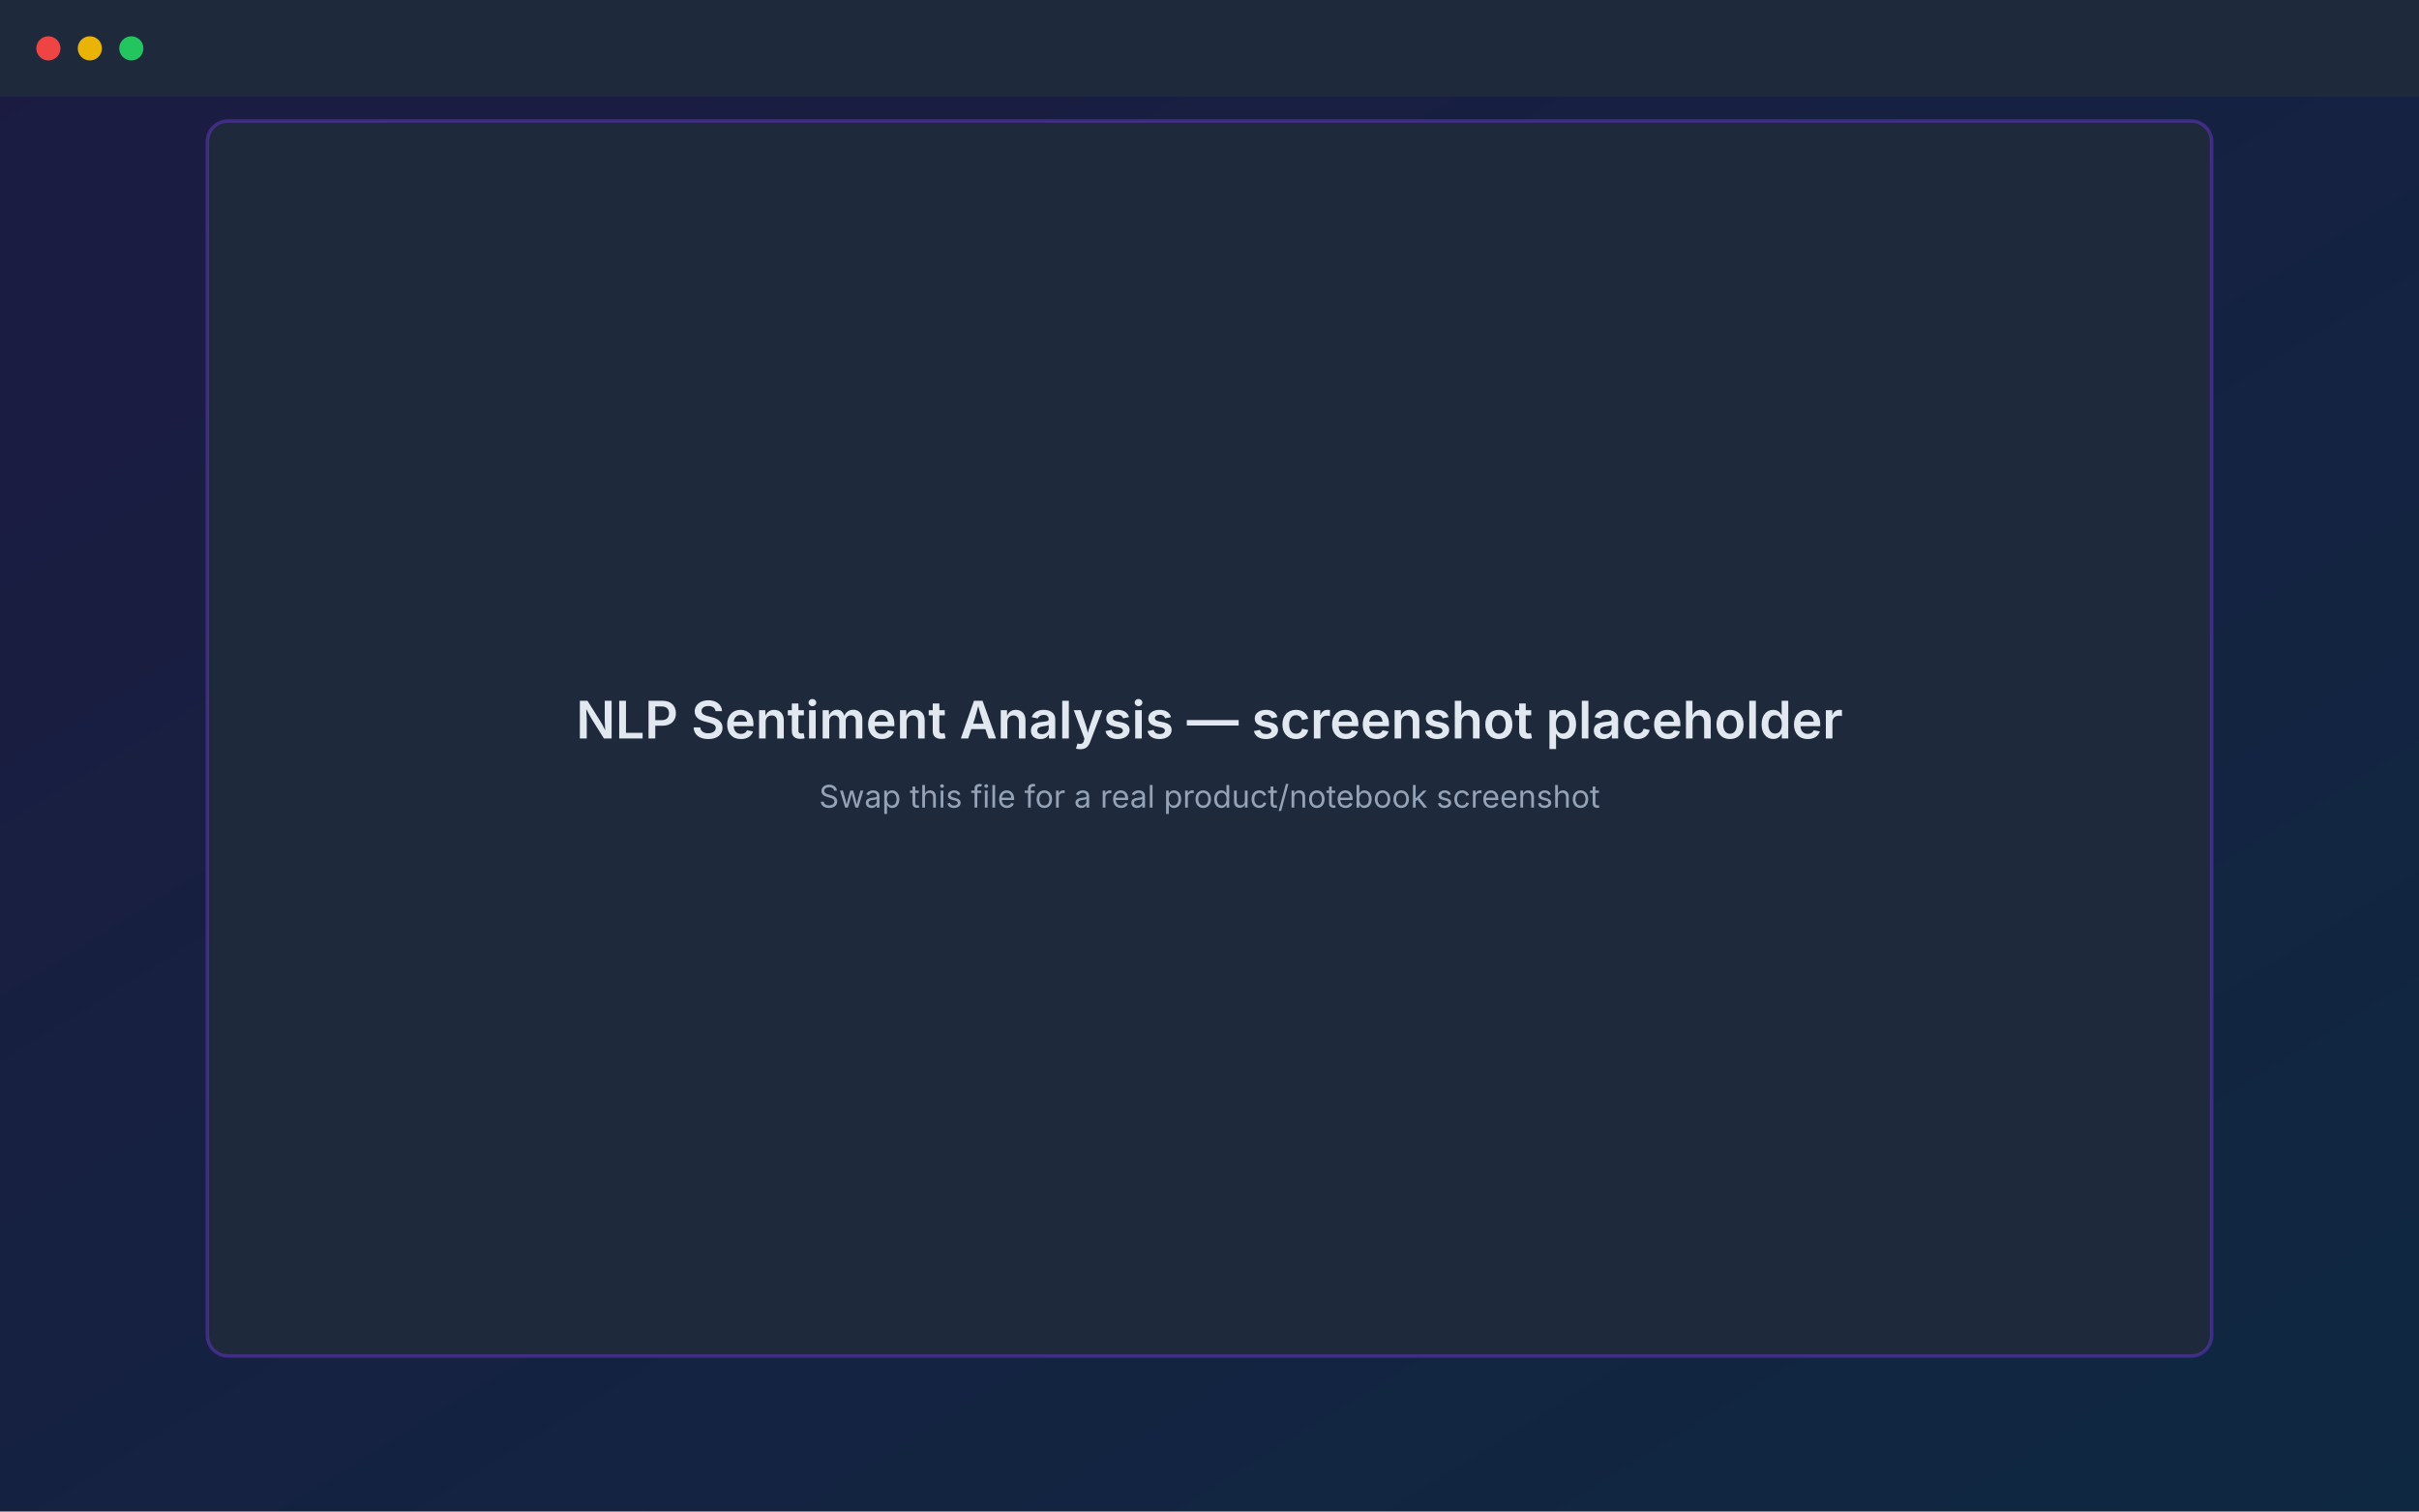
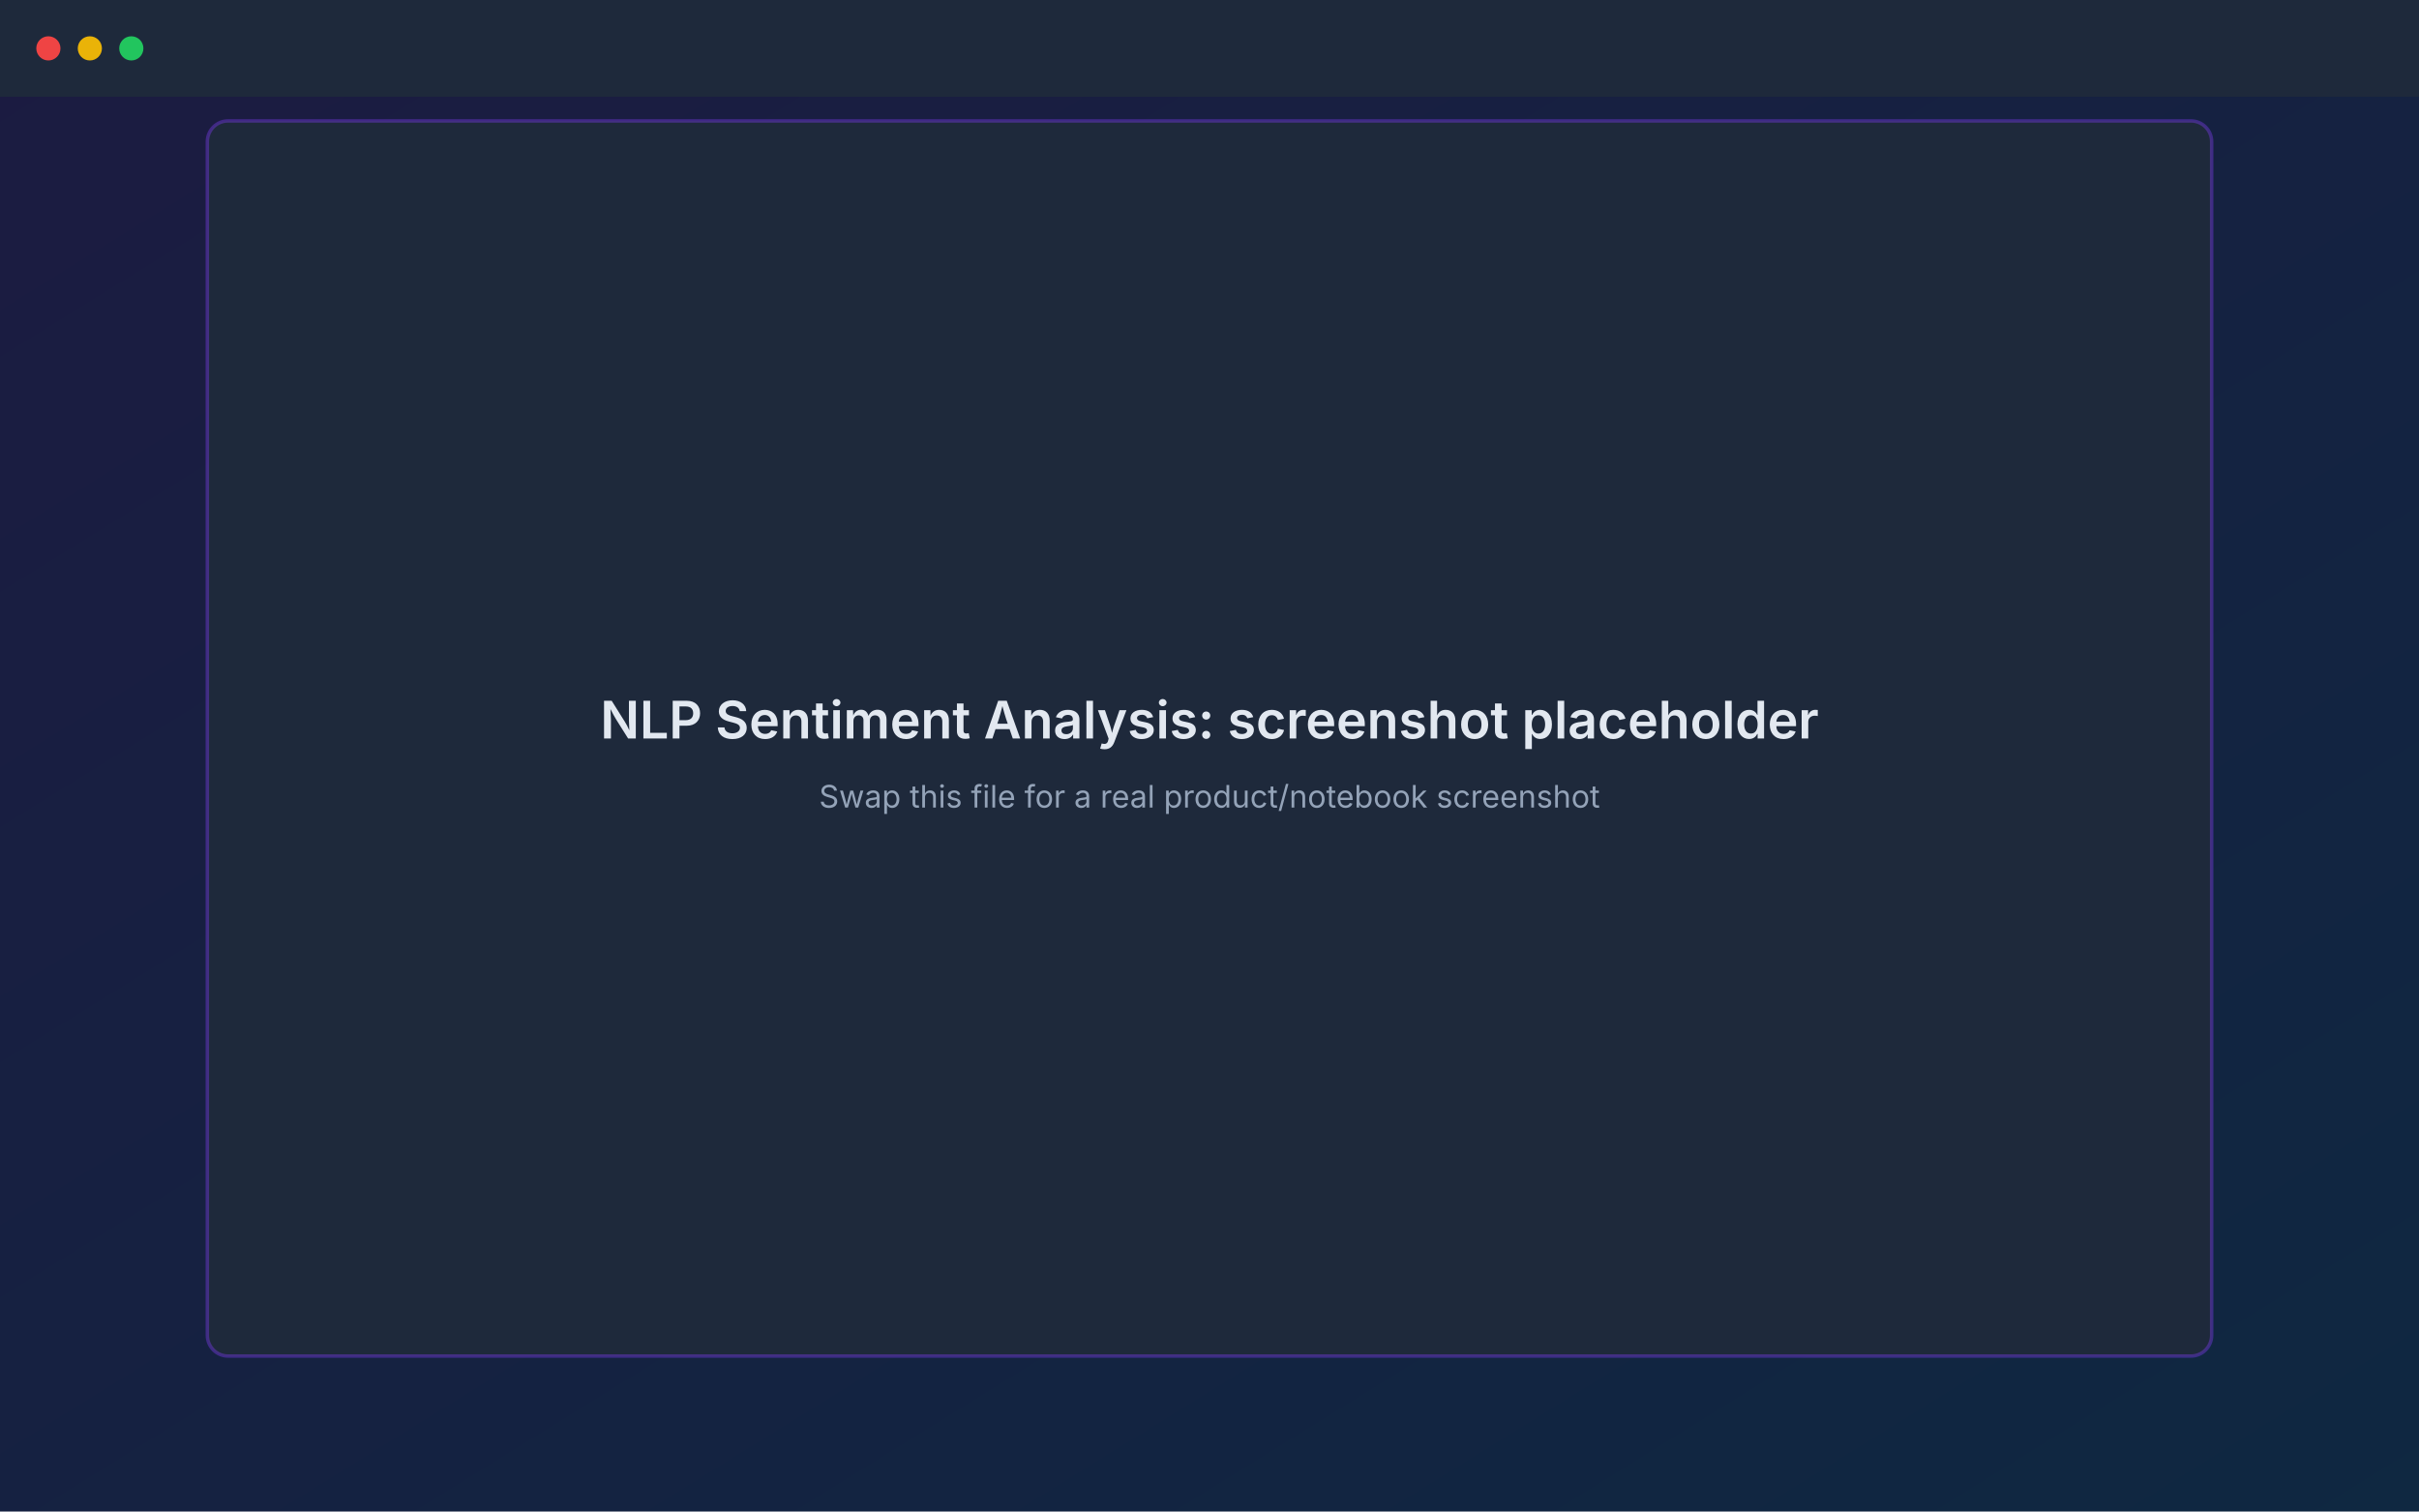
<svg xmlns="http://www.w3.org/2000/svg" width="1400" height="875" viewBox="0 0 1400 875">
  <defs>
    <linearGradient id="bg2" x1="0" y1="0" x2="1" y2="1">
      <stop offset="0%" stop-color="#7c3aed" stop-opacity="0.12" />
      <stop offset="100%" stop-color="#0ea5e9" stop-opacity="0.12" />
    </linearGradient>
  </defs>
  <rect width="1400" height="875" fill="#0f172a" />
  <rect width="1400" height="875" fill="url(#bg2)" />
  <rect x="0" y="0" width="1400" height="56" fill="#1e293b" />
  <circle cx="28" cy="28" r="7" fill="#ef4444" />
  <circle cx="52" cy="28" r="7" fill="#eab308" />
  <circle cx="76" cy="28" r="7" fill="#22c55e" />
  <rect x="120" y="70" width="1160" height="715" rx="12" fill="#1e293b" stroke="#7c3aed" stroke-width="2" stroke-opacity="0.4" />
-   <text x="700" y="427.5" text-anchor="middle" font-family="Inter, system-ui, sans-serif" font-size="30" font-weight="600" fill="#e2e8f0">NLP Sentiment Analysis — screenshot placeholder</text>
+   <text x="700" y="427.5" text-anchor="middle" font-family="Inter, system-ui, sans-serif" font-size="30" font-weight="600" fill="#e2e8f0">NLP Sentiment Analysis: screenshot placeholder</text>
  <text x="700" y="467.5" text-anchor="middle" font-family="Inter, system-ui, sans-serif" font-size="18" fill="#94a3b8">Swap this file for a real product/notebook screenshot</text>
</svg>
